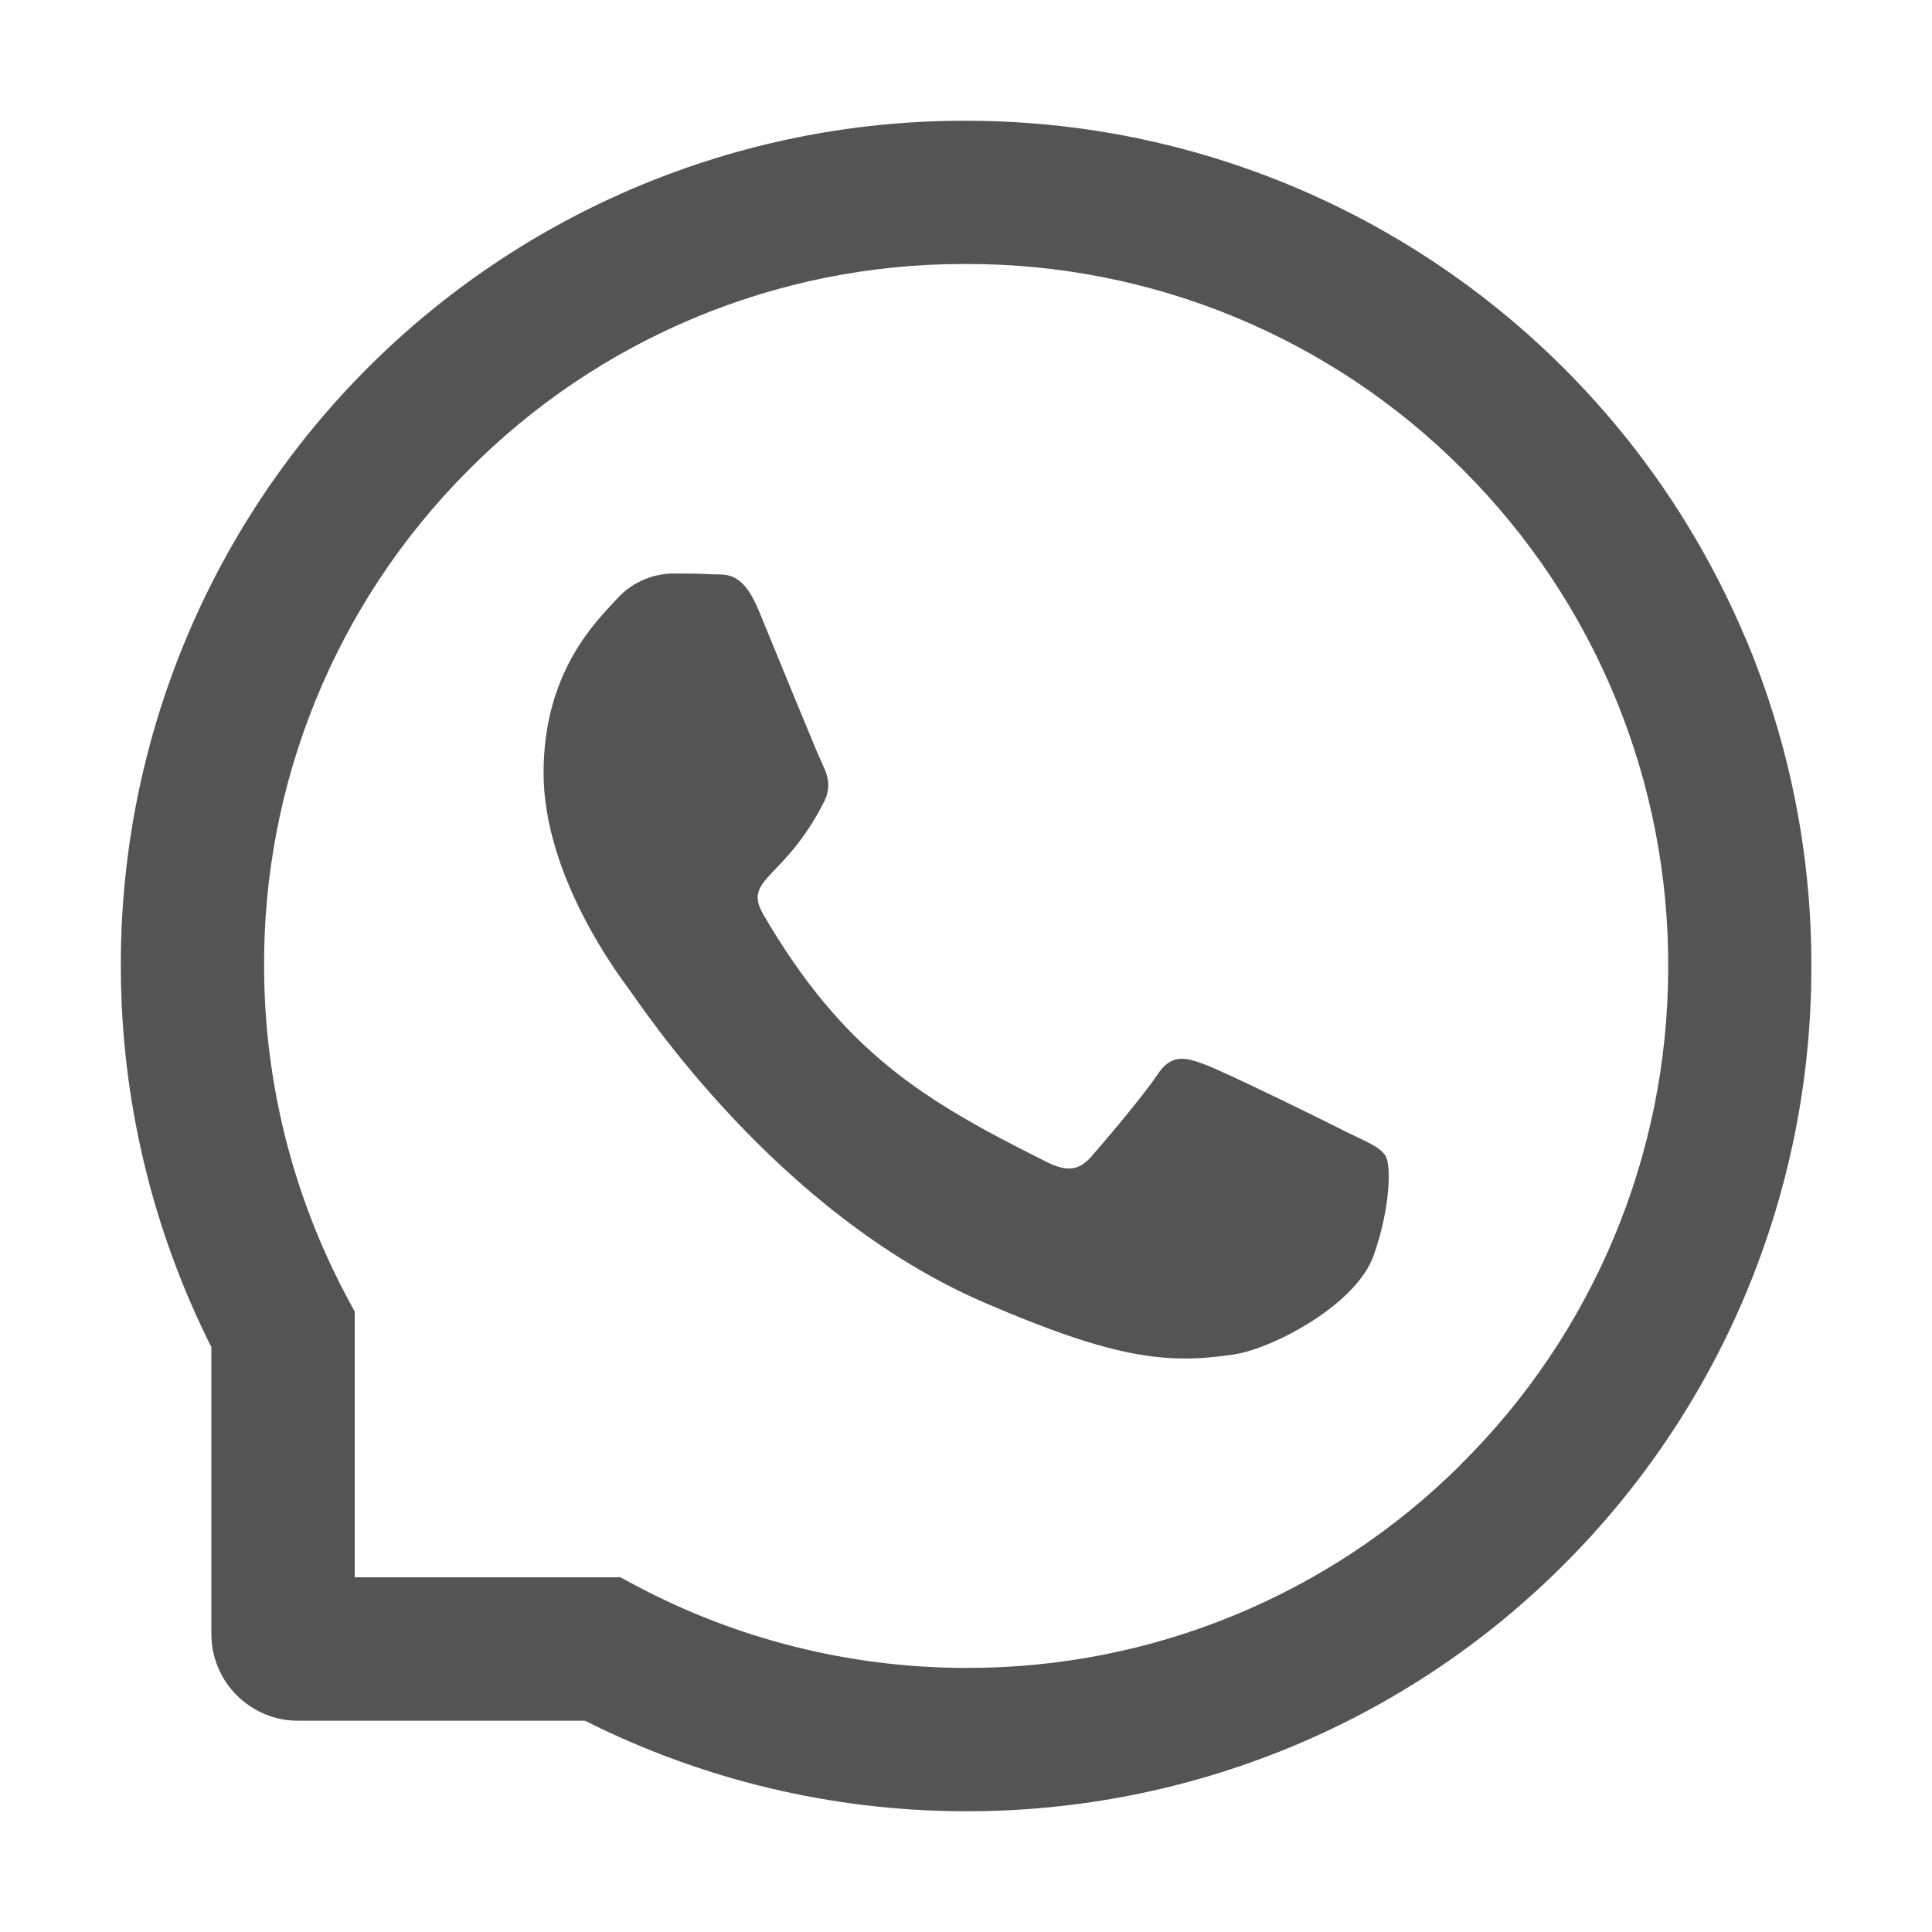
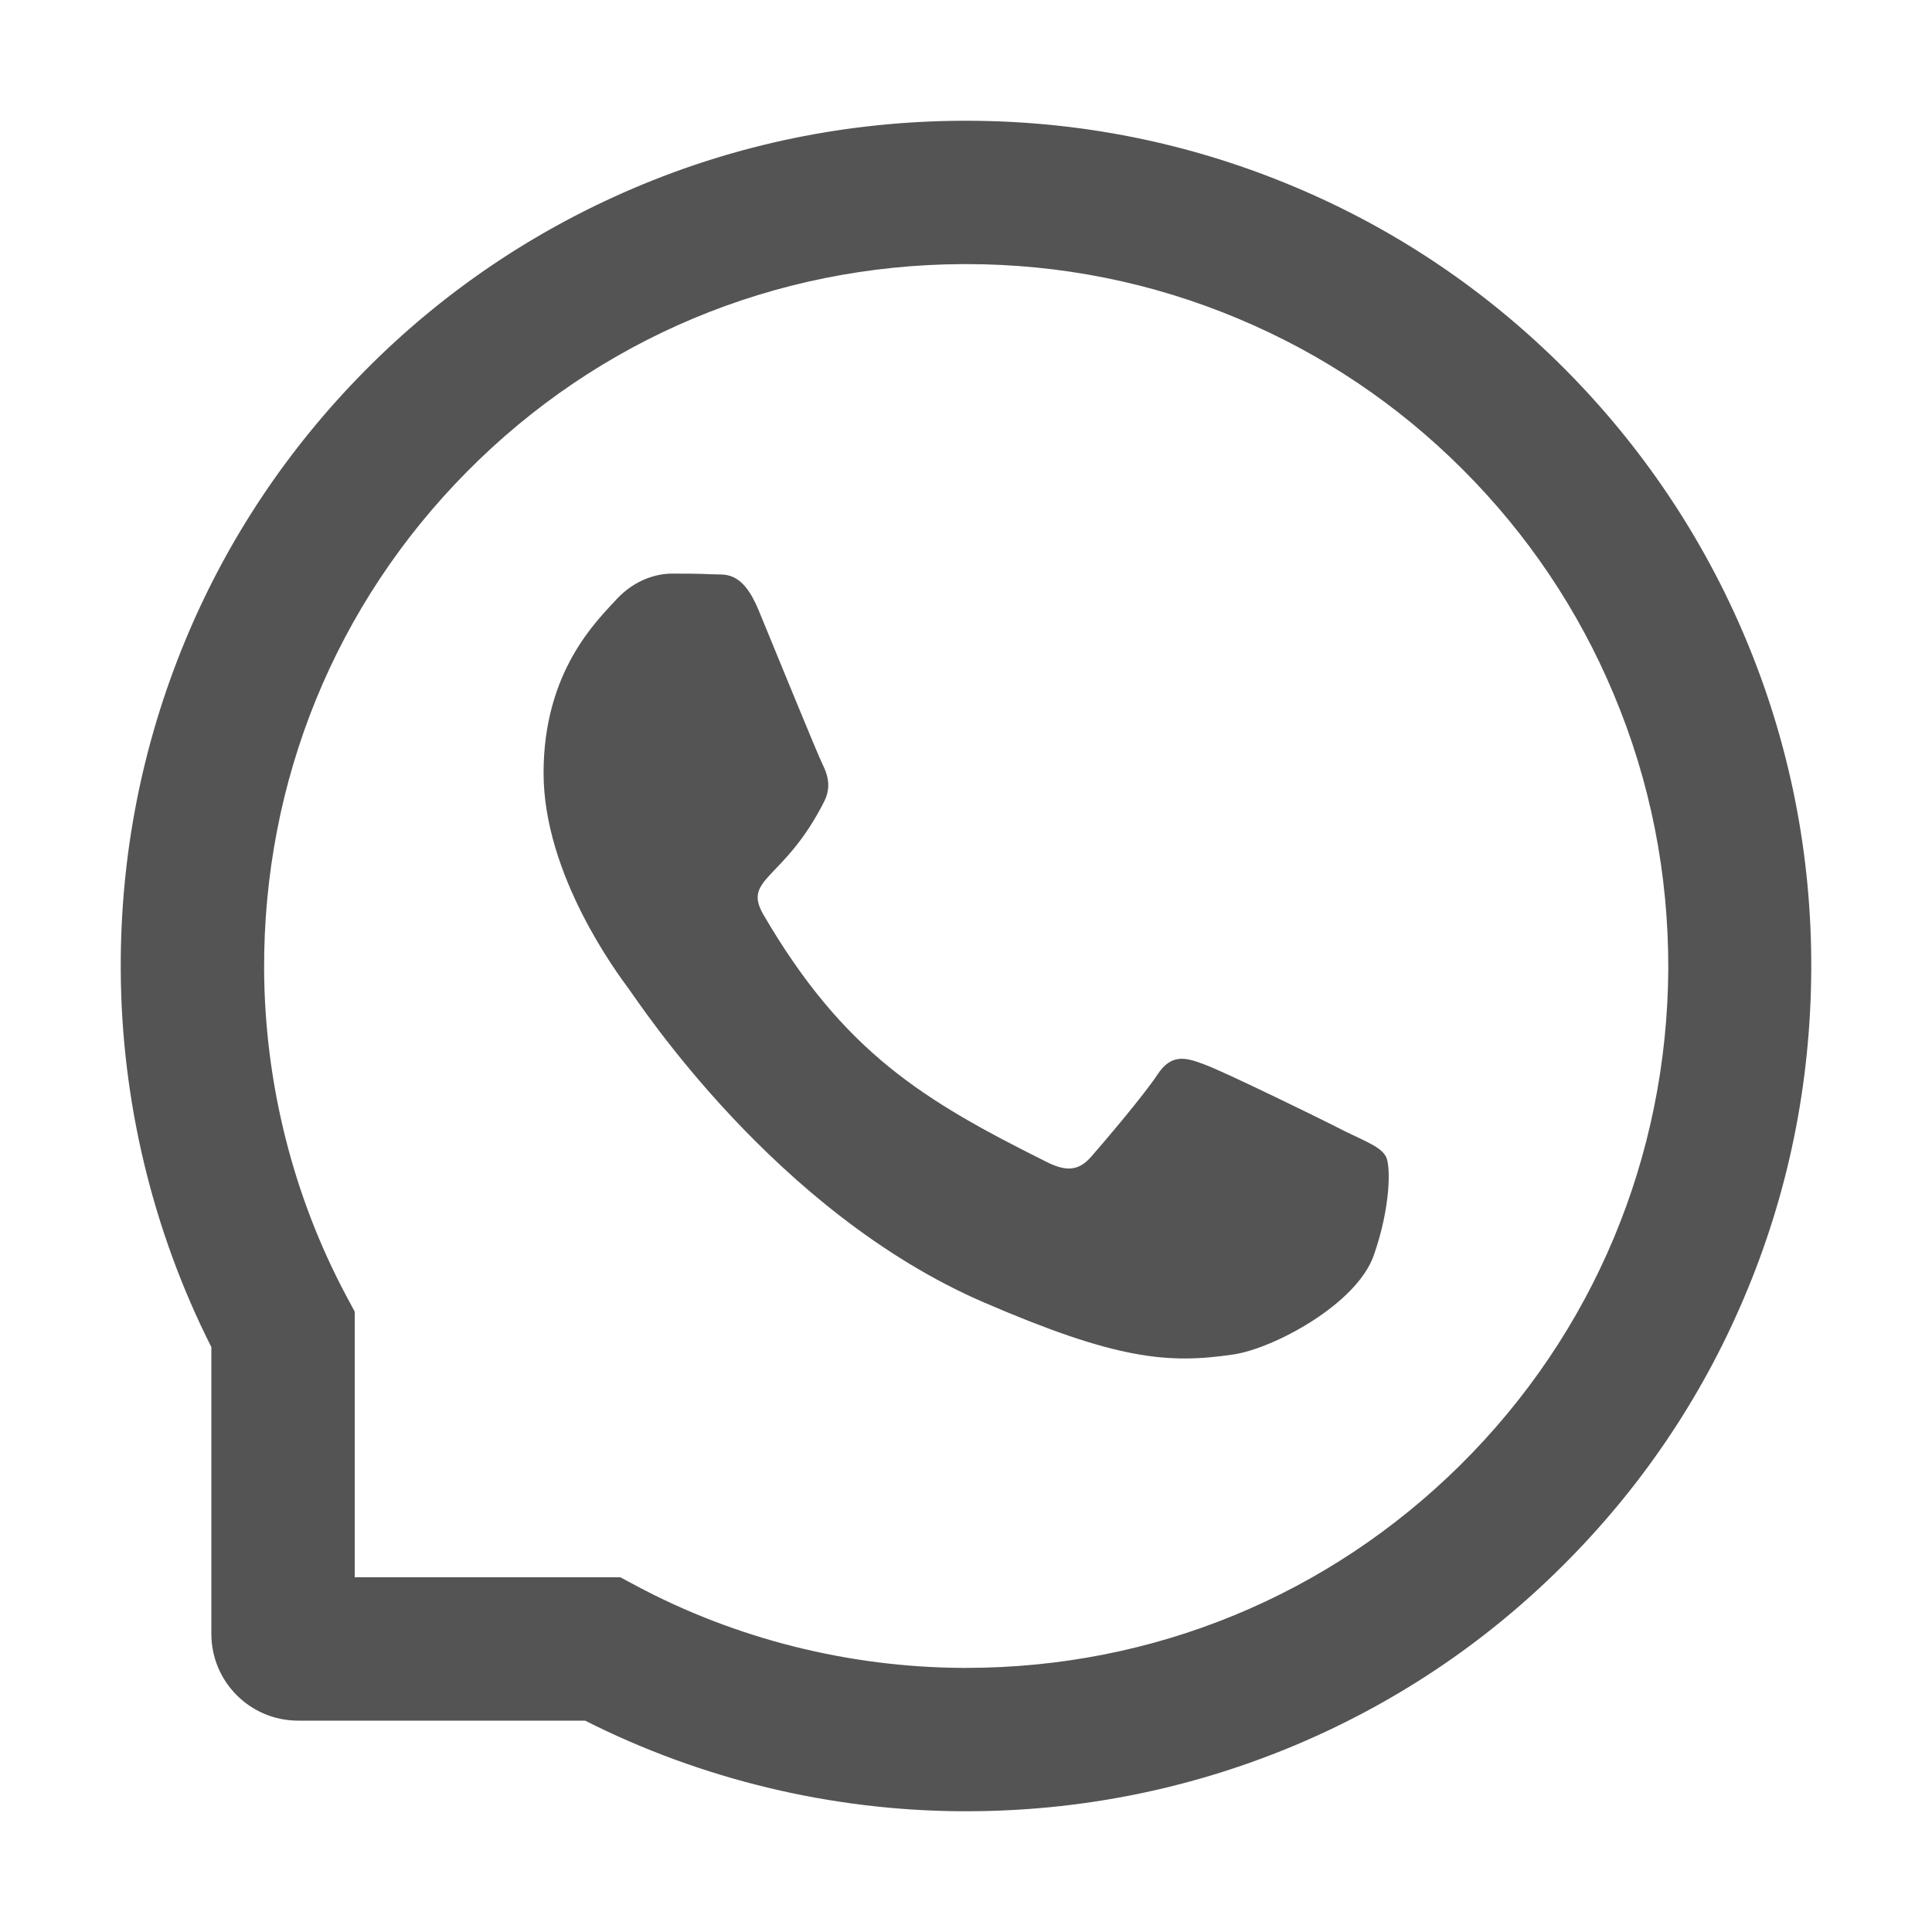
- <svg xmlns="http://www.w3.org/2000/svg" width="20" height="20" fill="none">
-   <path d="M13.935 11.717c-.212-.11-1.273-.63-1.47-.7-.197-.074-.342-.109-.485.11-.144.217-.554.7-.683.846-.125.144-.252.162-.465.054-1.266-.632-2.096-1.129-2.93-2.56-.22-.381.221-.354.633-1.176.07-.145.035-.268-.02-.377-.054-.11-.484-1.168-.663-1.6-.174-.42-.354-.36-.485-.369-.125-.008-.267-.008-.412-.008a.797.797 0 00-.574.268c-.197.217-.754.738-.754 1.797s.771 2.084.877 2.228c.11.145 1.517 2.317 3.68 3.252 1.367.59 1.902.641 2.586.54.415-.063 1.273-.52 1.45-1.026.178-.504.178-.936.126-1.025-.053-.096-.198-.15-.41-.254z" fill="#545454" />
-   <path d="M18.07 6.61A8.753 8.753 0 0010 1.25h-.039a8.73 8.73 0 00-8.71 8.791 8.777 8.777 0 00.937 3.904v2.97c0 .495.402.898.898.898h2.97a8.778 8.778 0 003.905.937h.041a8.76 8.76 0 003.373-.67 8.683 8.683 0 002.79-1.86 8.73 8.73 0 002.586-6.182 8.716 8.716 0 00-.68-3.429zm-2.95 8.554A7.227 7.227 0 0110 17.266h-.033a7.29 7.29 0 01-3.381-.85l-.164-.088h-2.75v-2.75l-.088-.164a7.292 7.292 0 01-.85-3.38A7.22 7.22 0 014.836 4.88a7.21 7.21 0 015.133-2.147h.033a7.23 7.23 0 015.14 2.127 7.236 7.236 0 012.127 5.172 7.238 7.238 0 01-2.15 5.131z" fill="#545454" />
+ <svg xmlns="http://www.w3.org/2000/svg" width="20" height="20" viewBox="0 0 20 20" fill="none">
+   <path d="M13.935 11.717C13.723 11.607 12.662 11.088 12.465 11.018C12.268 10.943 12.123 10.908 11.98 11.127C11.836 11.344 11.426 11.826 11.297 11.973C11.172 12.117 11.045 12.135 10.832 12.027C9.566 11.395 8.736 10.898 7.902 9.467C7.682 9.086 8.123 9.113 8.535 8.291C8.605 8.146 8.57 8.023 8.516 7.914C8.461 7.805 8.031 6.746 7.852 6.314C7.678 5.895 7.498 5.953 7.367 5.945C7.242 5.938 7.1 5.938 6.955 5.938C6.811 5.938 6.578 5.992 6.381 6.205C6.184 6.422 5.627 6.943 5.627 8.002C5.627 9.061 6.398 10.086 6.504 10.23C6.613 10.375 8.021 12.547 10.184 13.482C11.551 14.072 12.086 14.123 12.77 14.021C13.185 13.959 14.043 13.502 14.221 12.996C14.398 12.492 14.398 12.06 14.346 11.971C14.293 11.875 14.148 11.82 13.935 11.717Z" fill="#545454" />
+   <path d="M18.07 6.609C17.629 5.561 16.996 4.619 16.19 3.811C15.383 3.004 14.441 2.369 13.391 1.93C12.316 1.479 11.176 1.25 10 1.25H9.961C8.777 1.256 7.631 1.49 6.553 1.951C5.512 2.396 4.578 3.029 3.779 3.836C2.981 4.643 2.354 5.58 1.92 6.625C1.471 7.707 1.244 8.857 1.25 10.041C1.256 11.396 1.58 12.742 2.188 13.945V16.914C2.188 17.41 2.59 17.812 3.086 17.812H6.057C7.26 18.42 8.606 18.744 9.961 18.75H10.002C11.172 18.75 12.307 18.523 13.375 18.08C14.42 17.645 15.36 17.02 16.164 16.221C16.971 15.422 17.606 14.488 18.049 13.447C18.51 12.369 18.744 11.223 18.75 10.039C18.756 8.85 18.526 7.695 18.07 6.609ZM15.119 15.164C13.75 16.52 11.934 17.266 10 17.266H9.967C8.789 17.26 7.619 16.967 6.586 16.416L6.422 16.328H3.672V13.578L3.584 13.414C3.033 12.381 2.74 11.211 2.734 10.033C2.727 8.086 3.471 6.258 4.836 4.881C6.199 3.504 8.022 2.742 9.969 2.734H10.002C10.979 2.734 11.926 2.924 12.819 3.299C13.69 3.664 14.471 4.189 15.143 4.861C15.813 5.531 16.34 6.314 16.705 7.186C17.084 8.088 17.273 9.045 17.27 10.033C17.258 11.979 16.494 13.801 15.119 15.164Z" fill="#545454" />
</svg>
